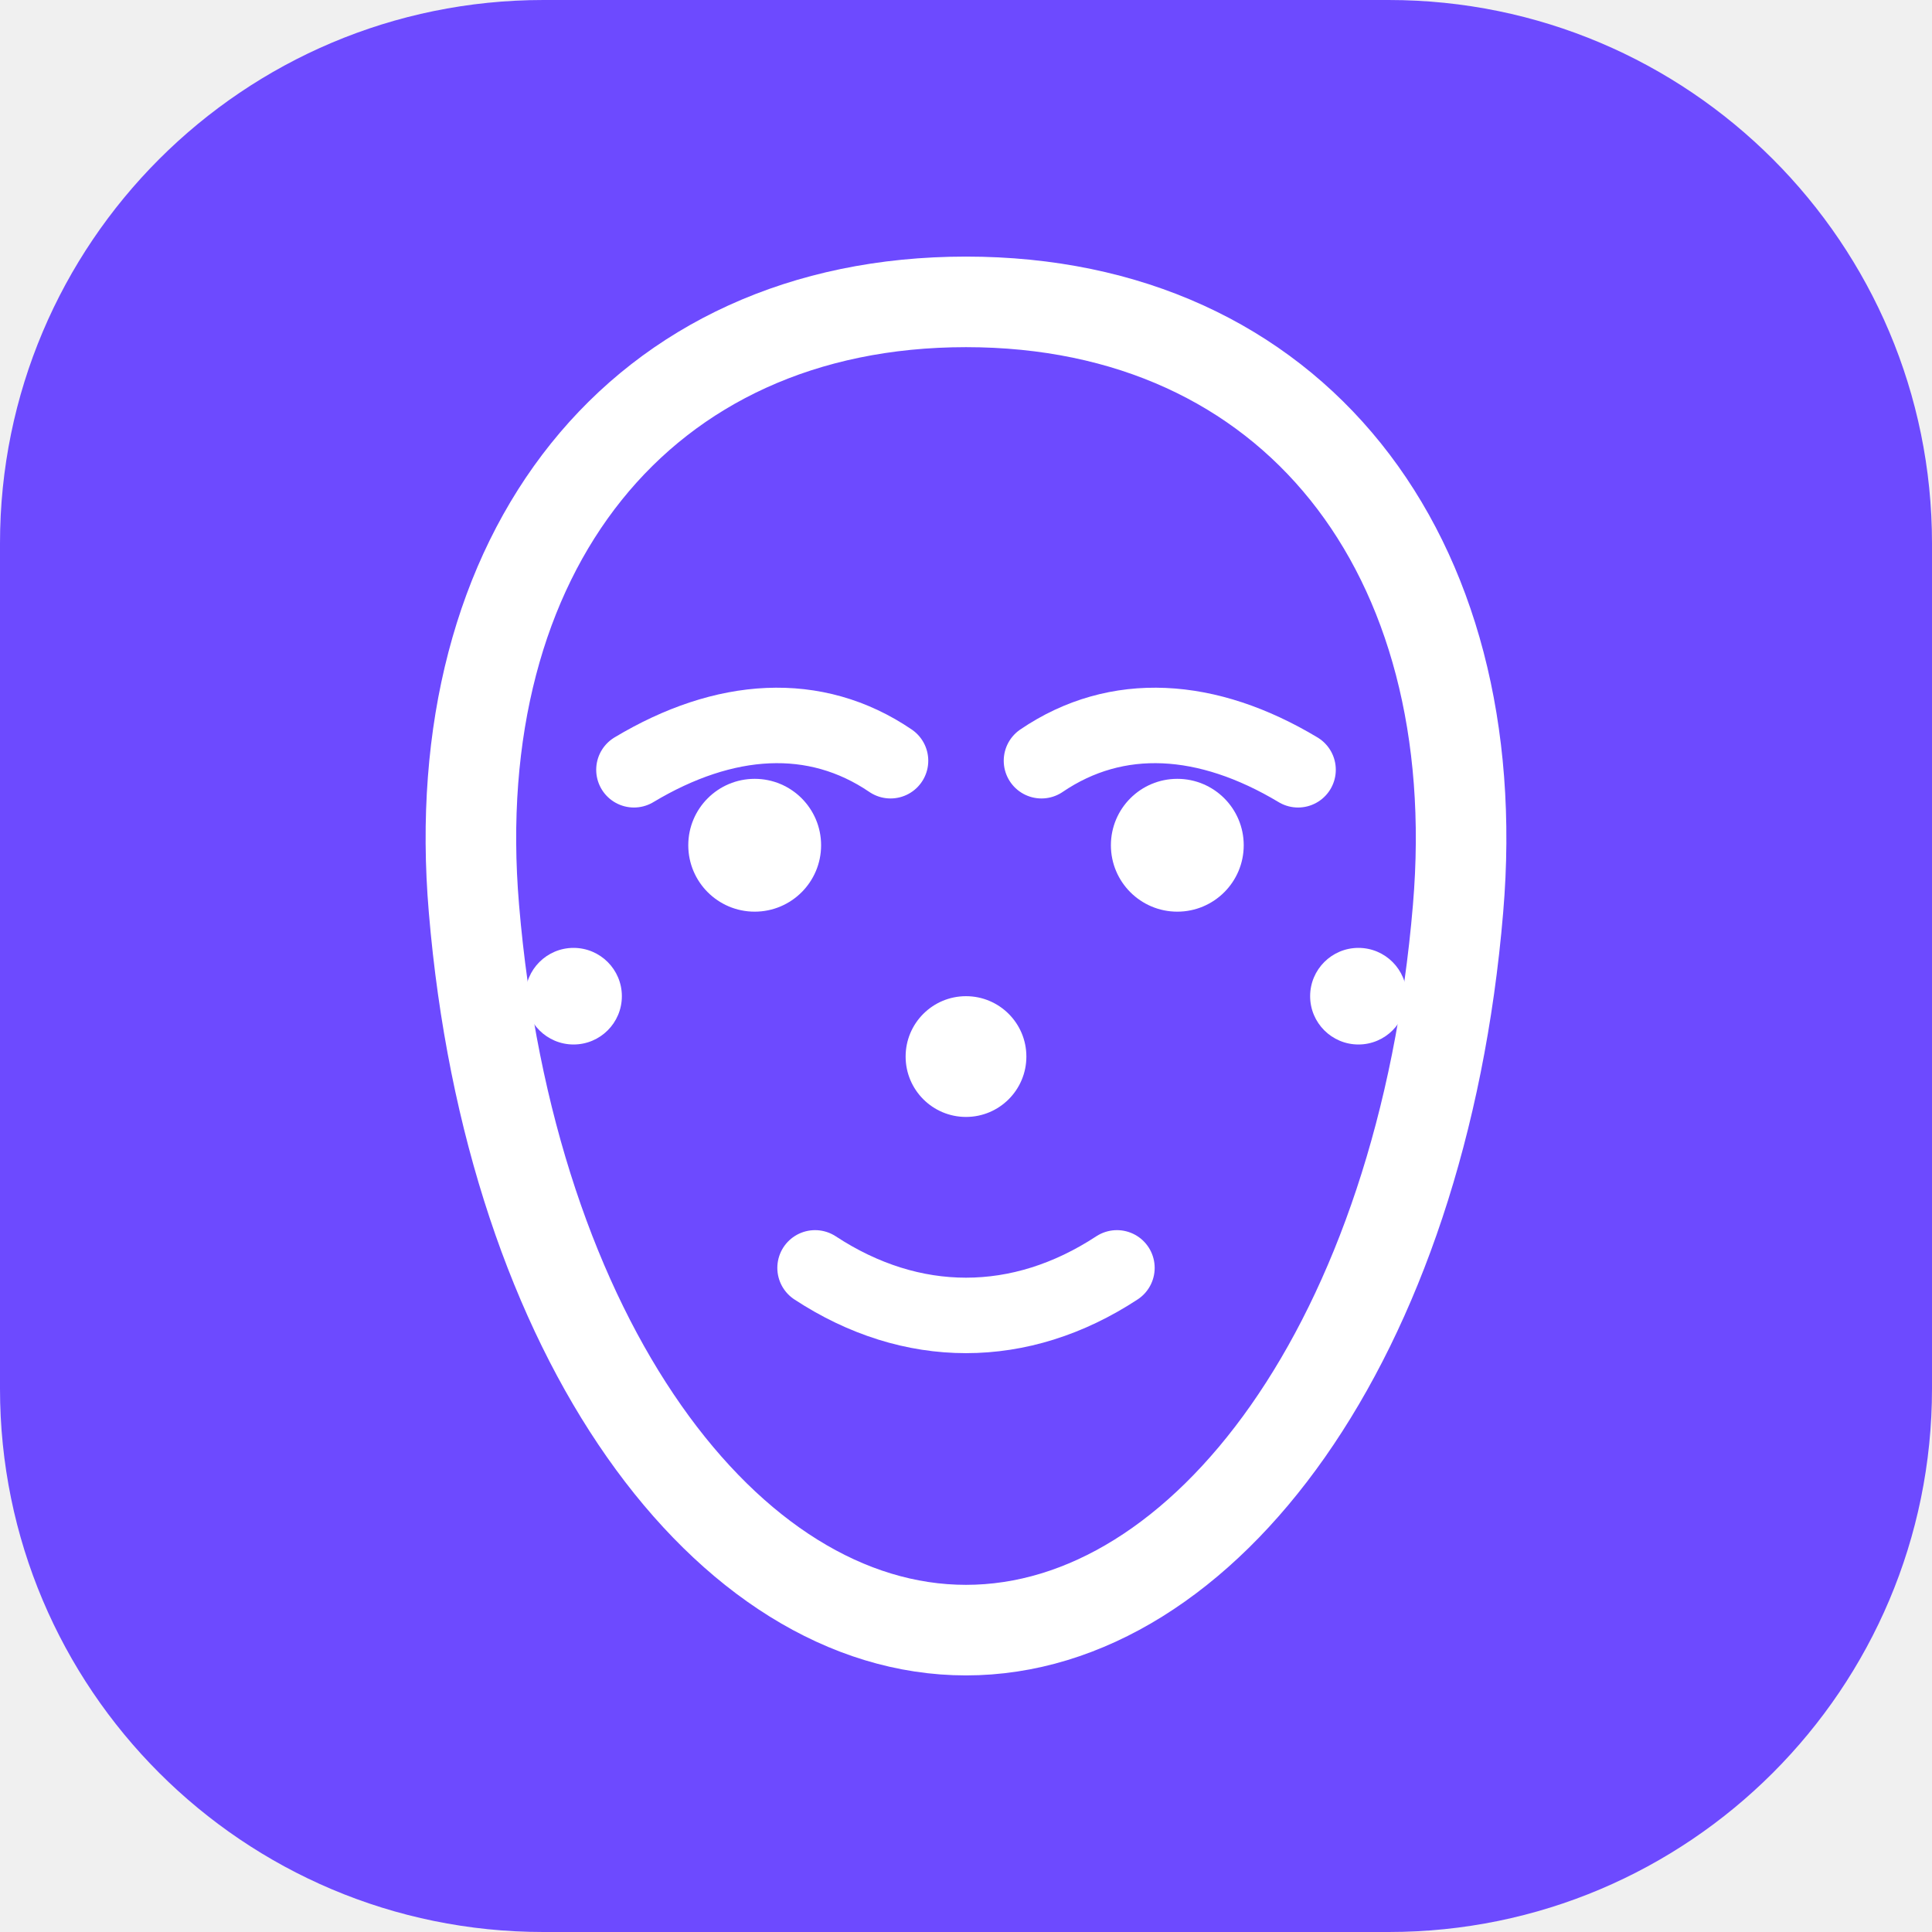
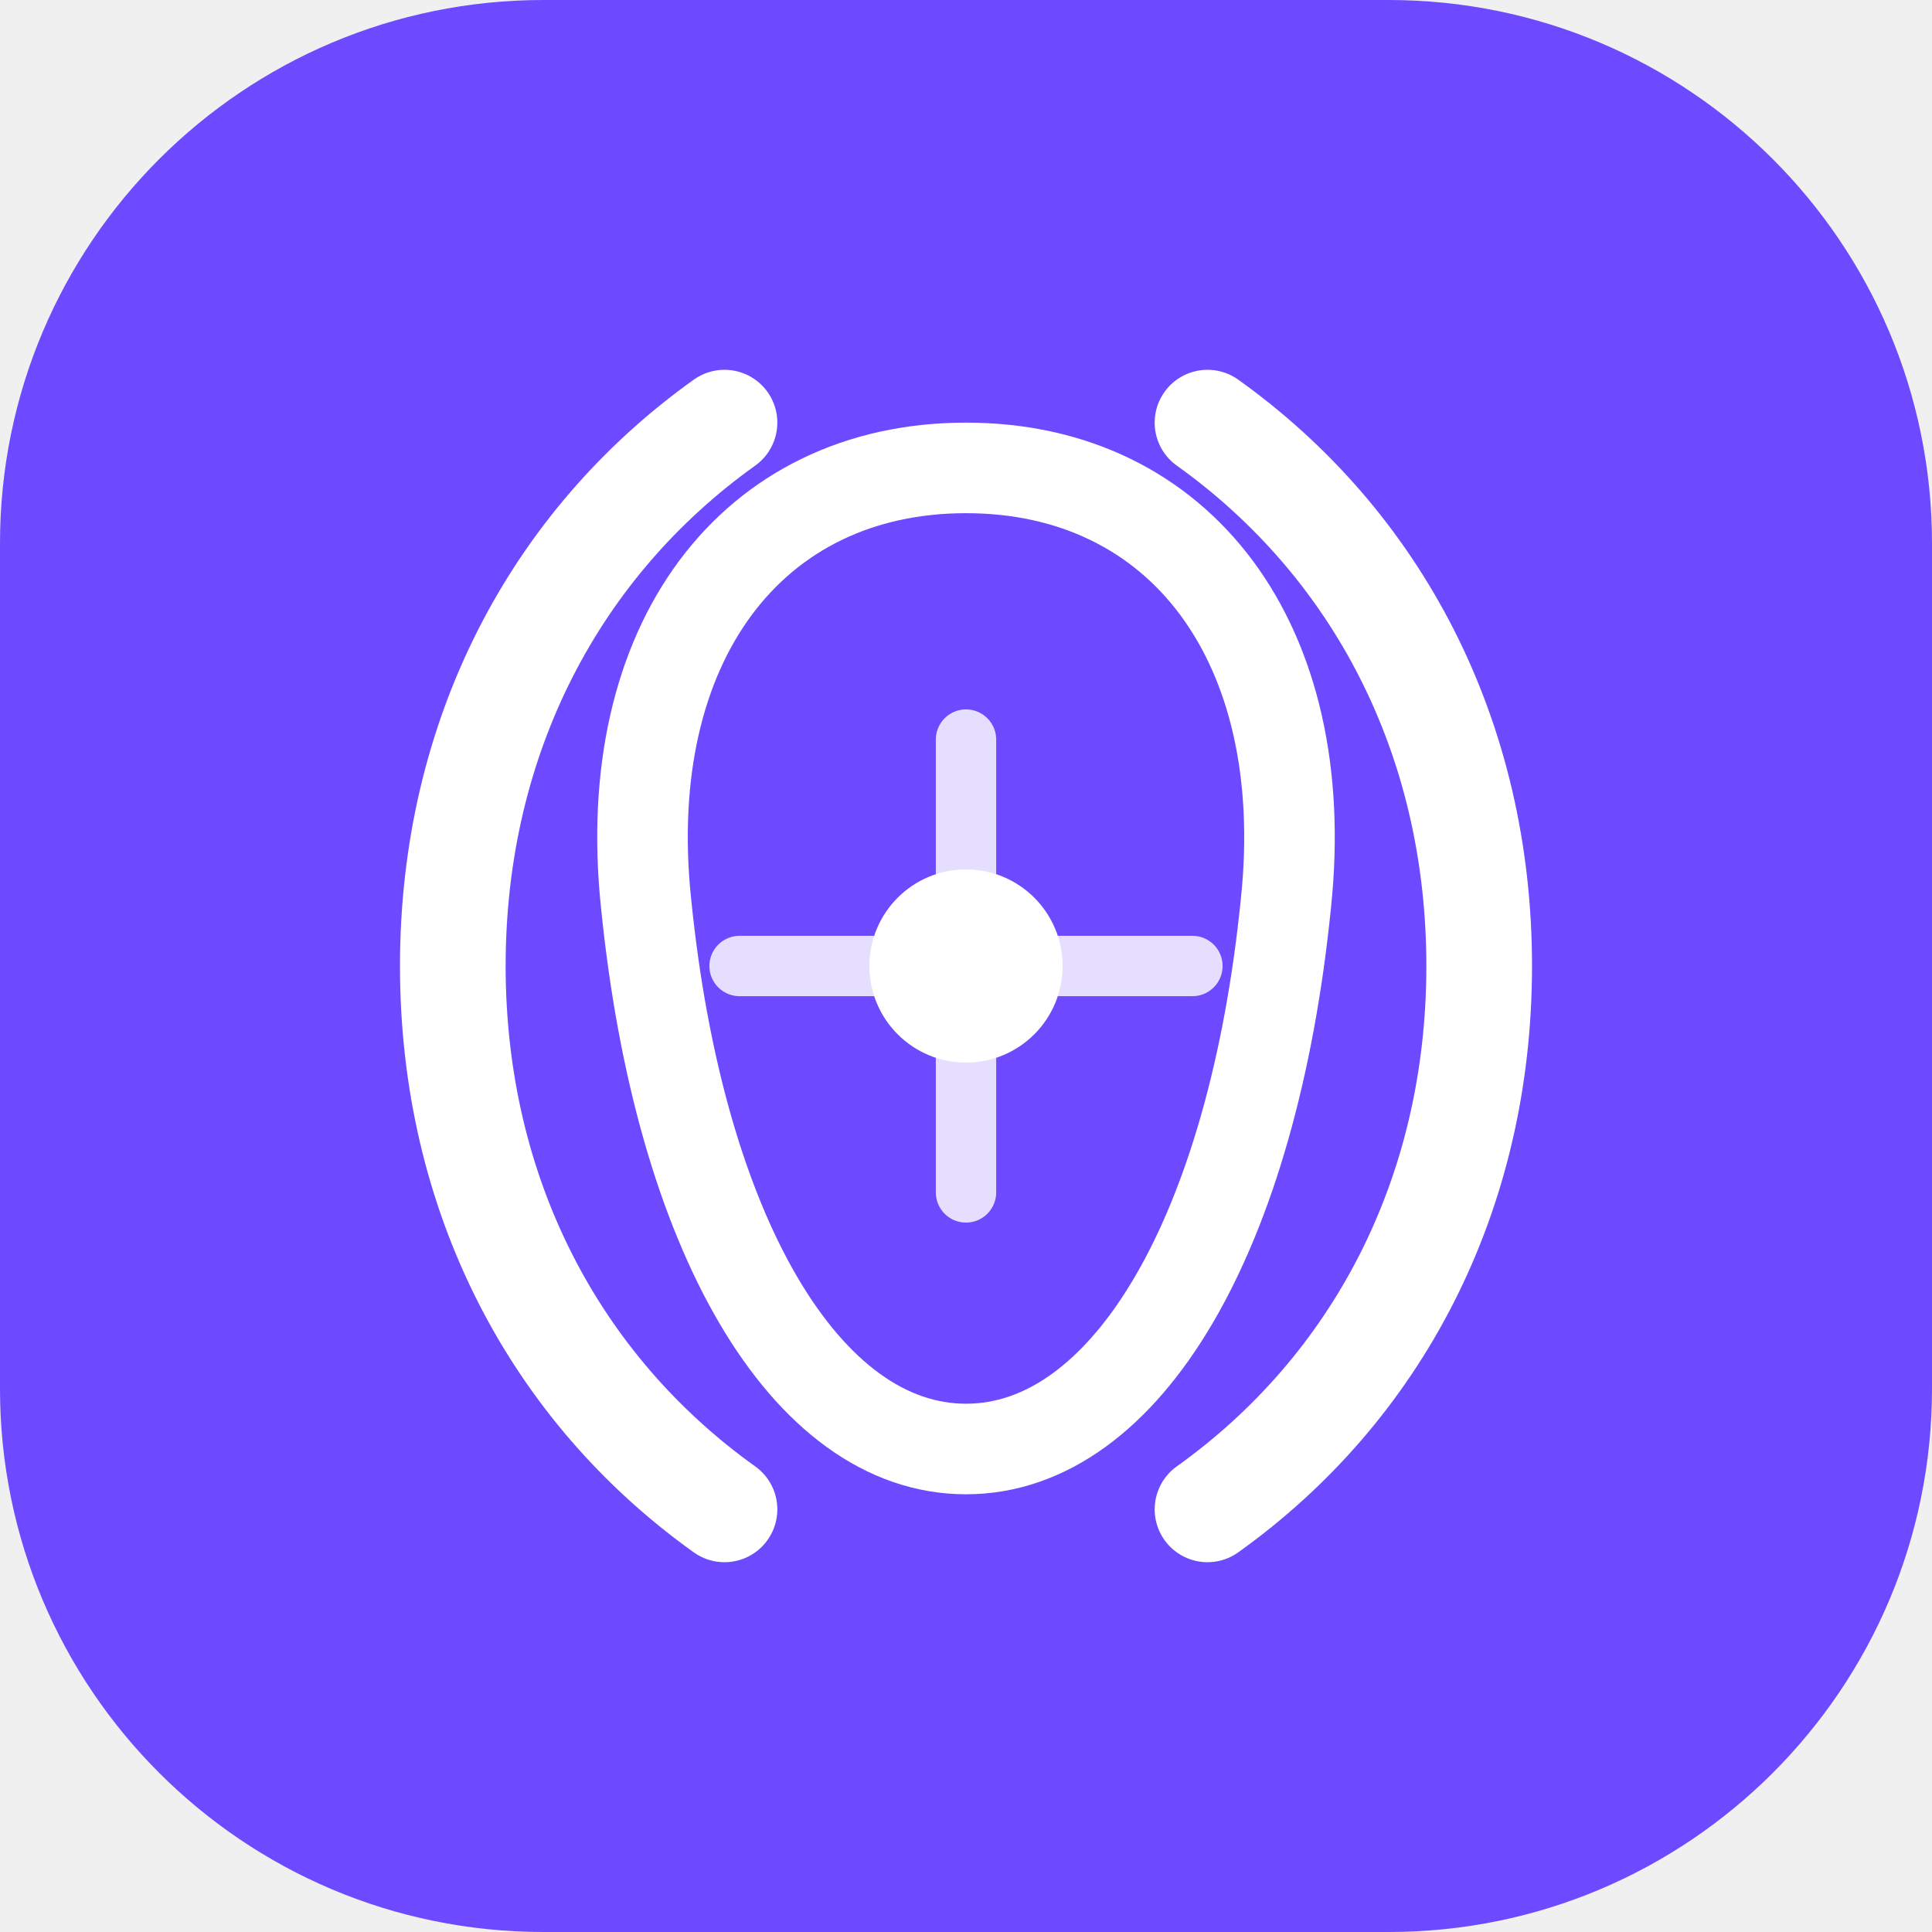
- <svg xmlns="http://www.w3.org/2000/svg" viewBox="0 0 64 64">
+ <svg xmlns="http://www.w3.org/2000/svg" viewBox="0 0 64 64" role="img" aria-label="VisageMetric mark">
  <rect width="64" height="64" rx="18" fill="#6d4aff" />
-   <path d="M32 10c10.8 0 17.3 8.3 16.3 20.1C47.1 44.4 39.9 54 32 54S16.9 44.4 15.7 30.1C14.7 18.3 21.2 10 32 10Z" fill="none" stroke="#fff" stroke-width="3" />
-   <path d="M21 25.5c3-1.8 6-2 8.5-.3m5 0c2.5-1.7 5.5-1.5 8.5.3M27 42c3.2 2.1 6.8 2.1 10 0" fill="none" stroke="#fff" stroke-width="2.5" stroke-linecap="round" />
-   <g fill="#fff">
-     <circle cx="25" cy="28" r="2.2" />
-     <circle cx="39" cy="28" r="2.2" />
-     <circle cx="32" cy="35" r="2" />
-     <circle cx="19" cy="33" r="1.6" />
-     <circle cx="45" cy="33" r="1.6" />
-   </g>
+   <path d="M24 14c-5.6 4-9 10.4-9 18s3.4 14 9 18M40 14c5.6 4 9 10.4 9 18s-3.4 14-9 18" fill="none" stroke="#fff" stroke-width="3.5" stroke-linecap="round" />
+   <path d="M32 15.5c7.1 0 11.5 5.8 10.6 14.4C41.5 40.9 37.3 48 32 48s-9.5-7.1-10.6-18.1C20.5 21.3 24.9 15.5 32 15.5Z" fill="none" stroke="#fff" stroke-width="3" />
+   <path d="M24.5 32h15M32 24.5v15" fill="none" stroke="#fff" stroke-width="2" stroke-linecap="round" opacity=".82" />
+   <circle cx="32" cy="32" r="3.2" fill="#fff" />
</svg>
